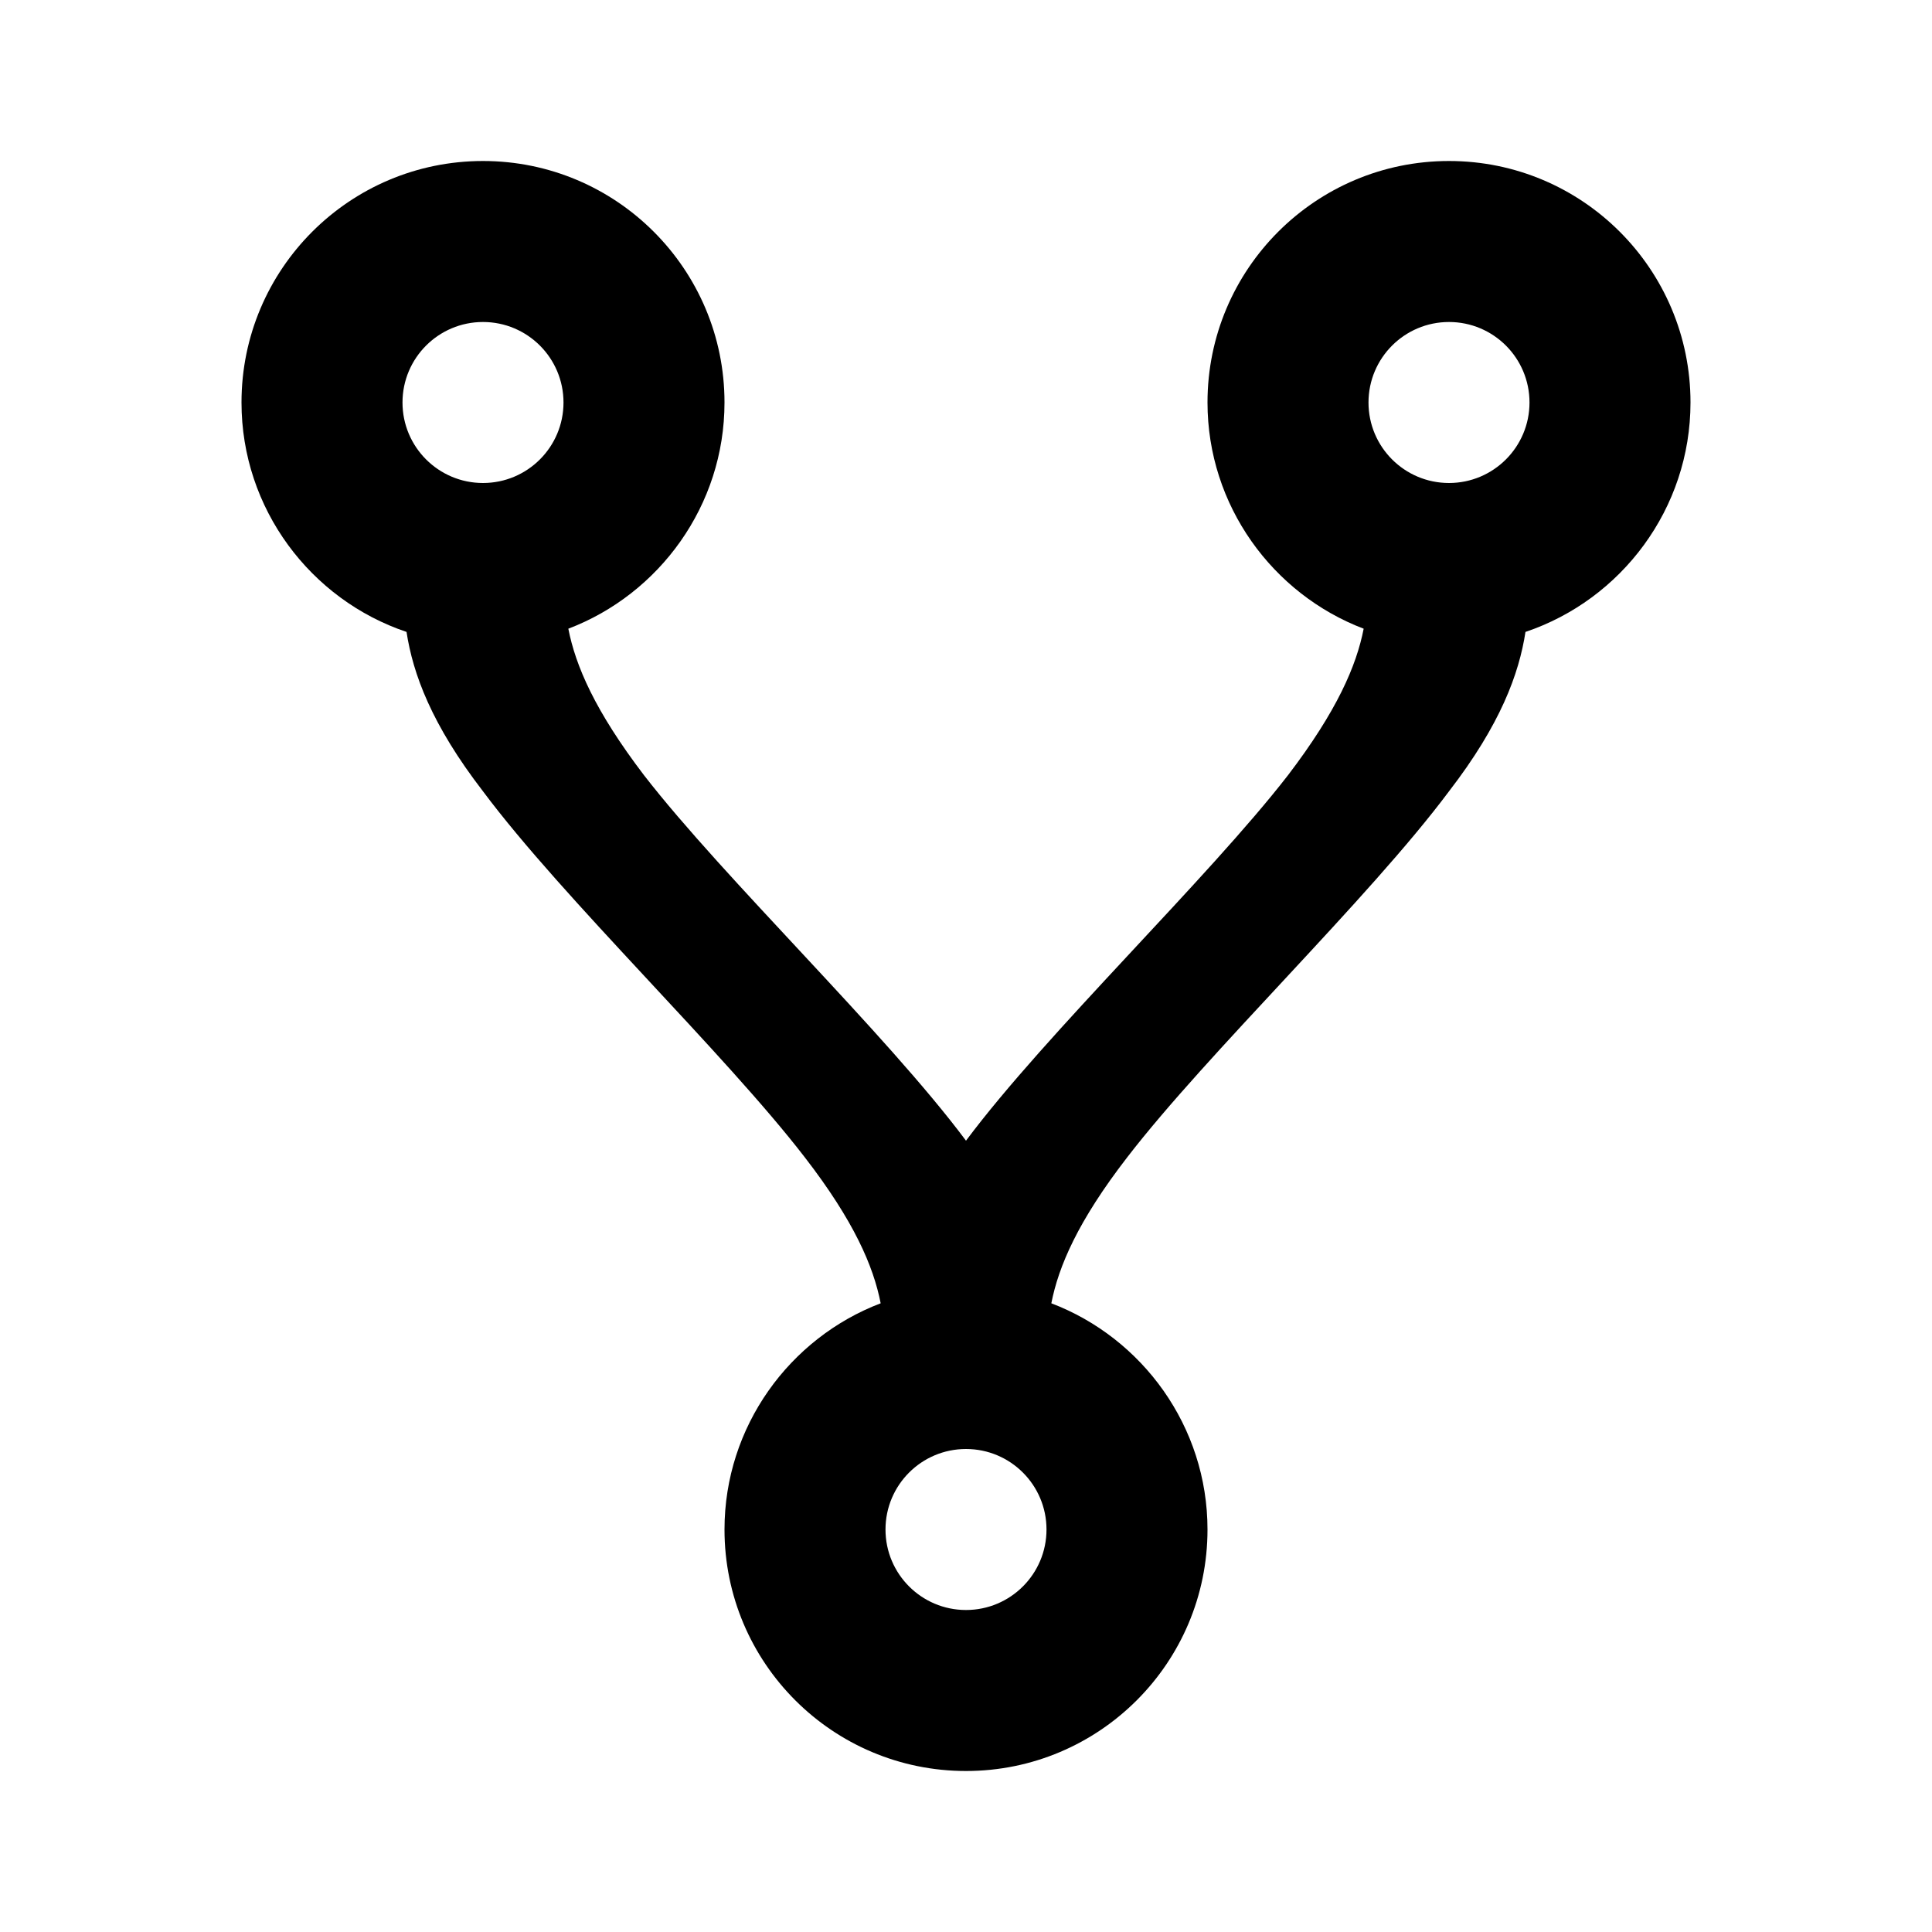
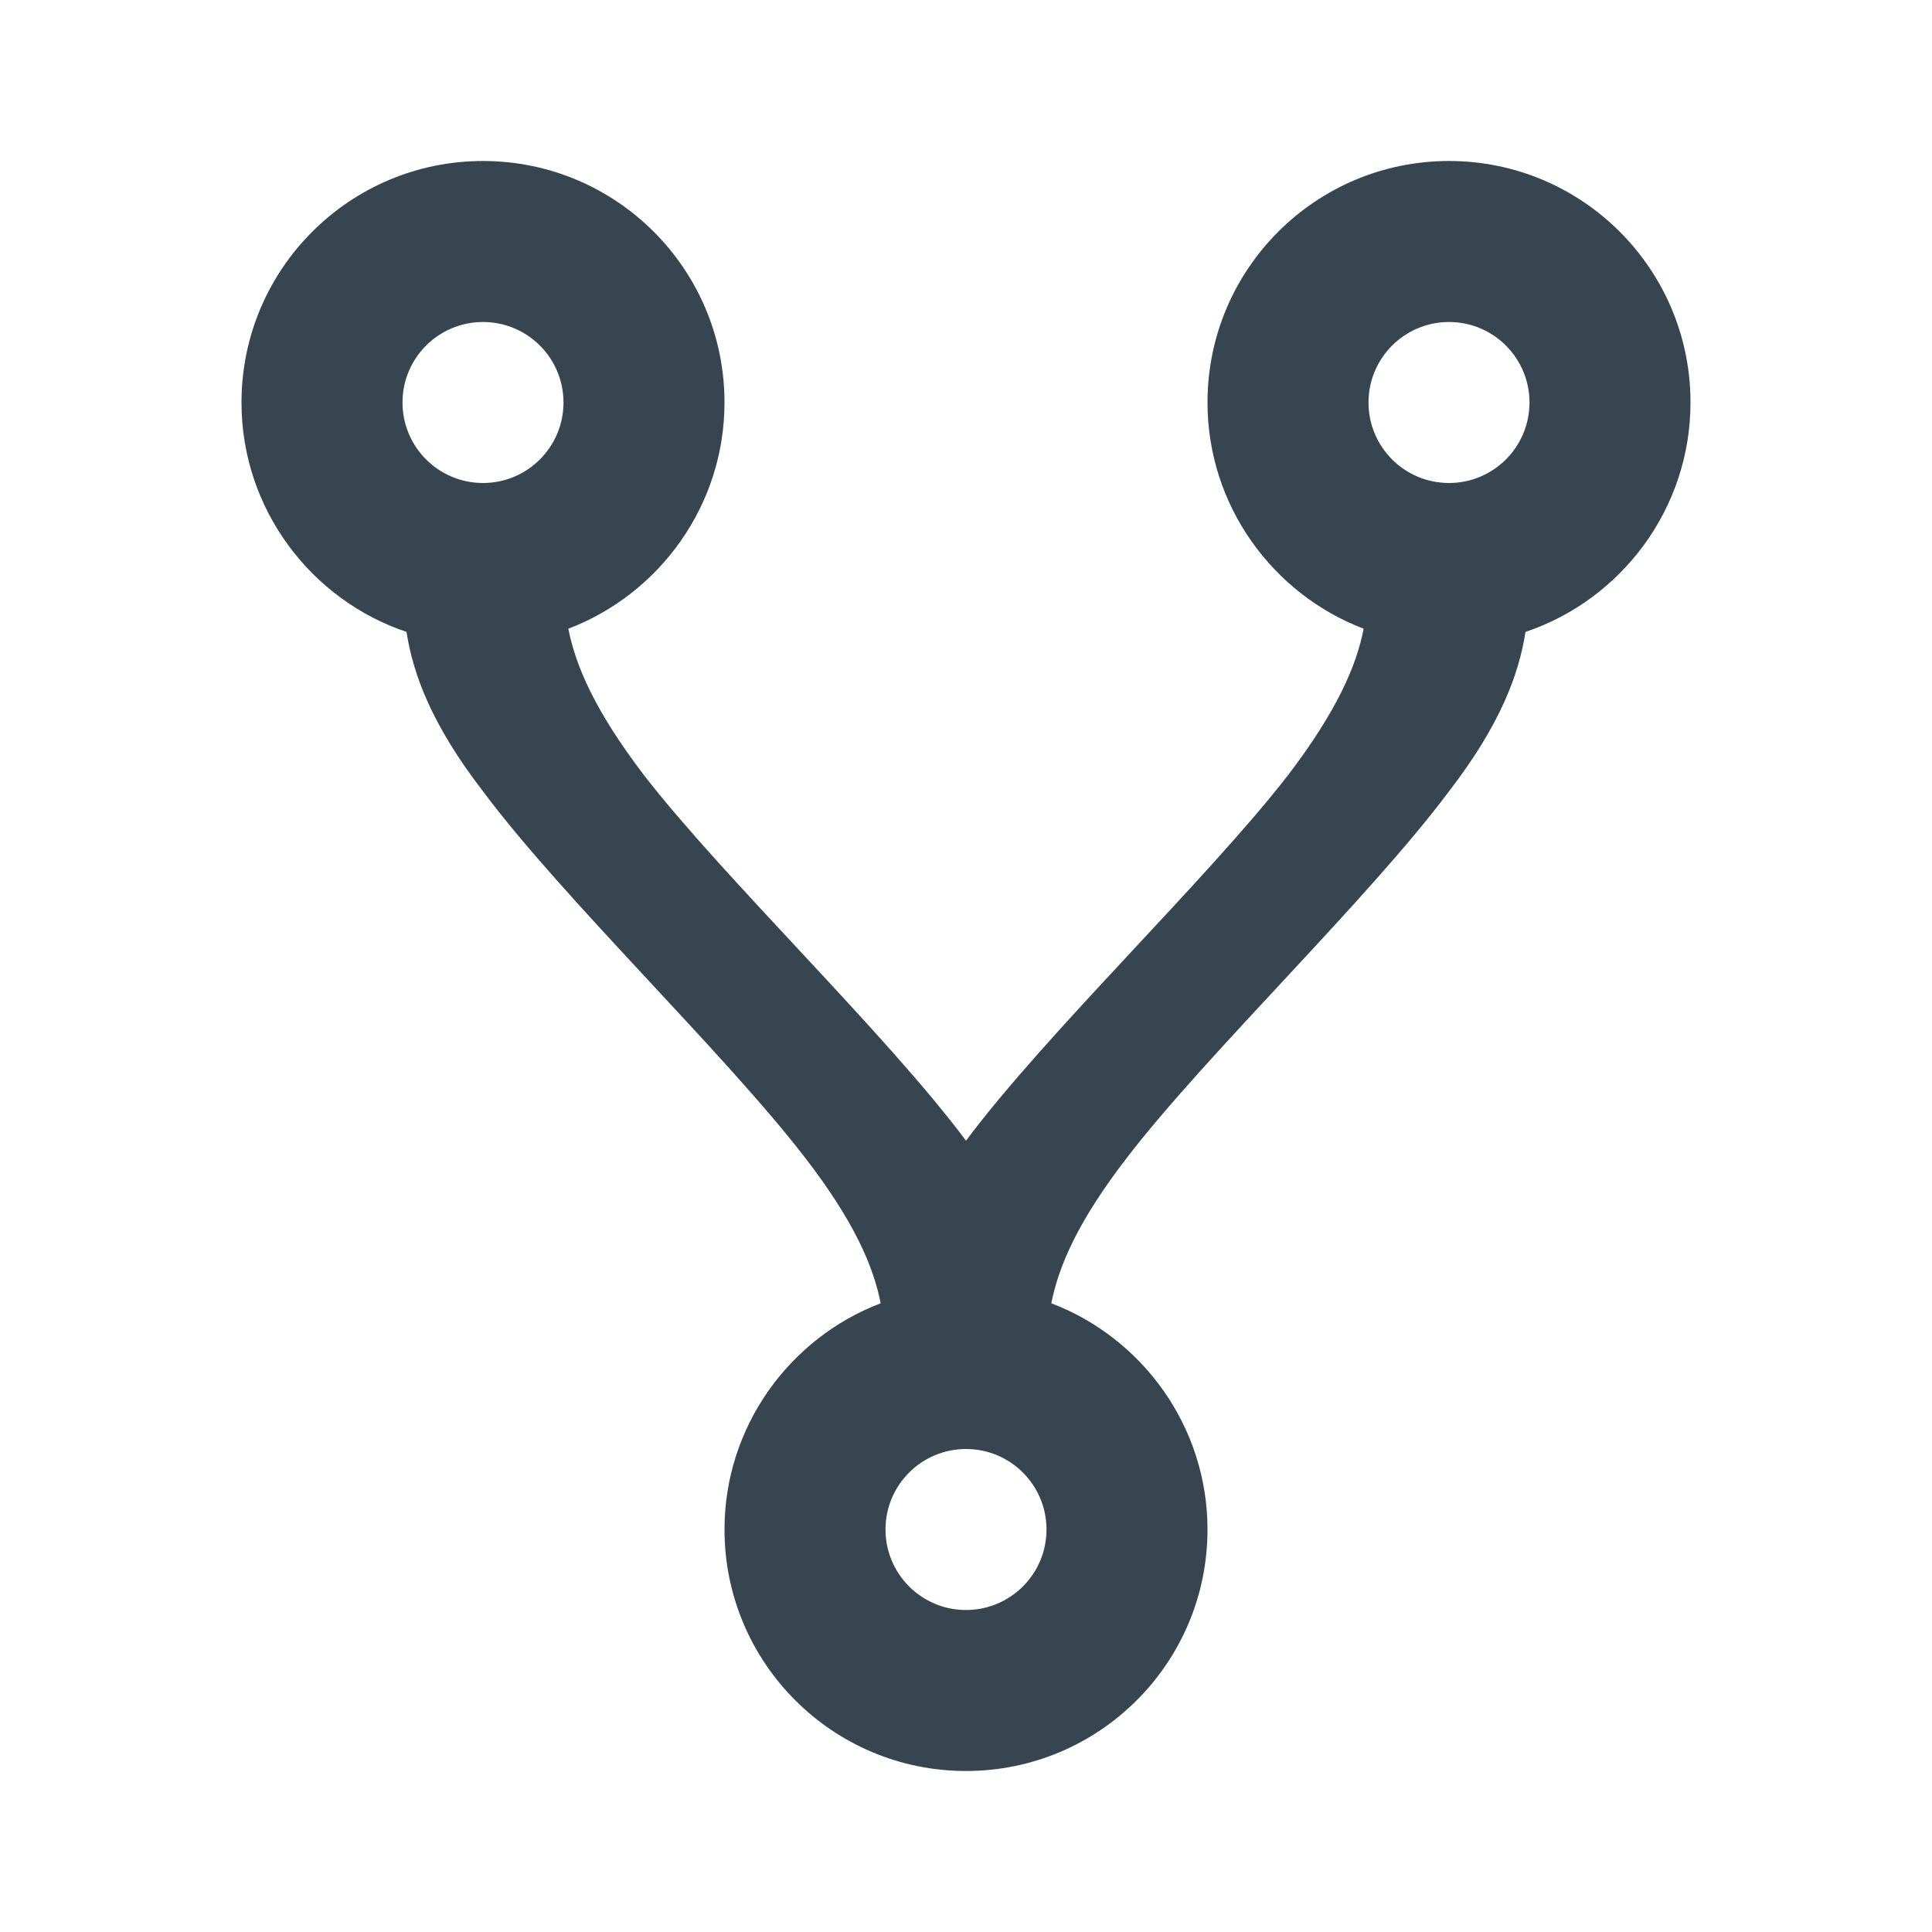
- <svg xmlns="http://www.w3.org/2000/svg" viewBox="0 0 24 24">
+ <svg xmlns="http://www.w3.org/2000/svg" viewBox="0 0 24 24" fill="#36454F">
  <path d="M6,2A3,3 0 0,1 9,5C9,6.28 8.19,7.38 7.06,7.81C7.15,8.27 7.39,8.83 8,9.63C9,10.92 11,12.83 12,14.17C13,12.83 15,10.92 16,9.63C16.61,8.83 16.85,8.27 16.94,7.81C15.81,7.38 15,6.28 15,5A3,3 0 0,1 18,2A3,3 0 0,1 21,5C21,6.32 20.14,7.45 18.95,7.85C18.87,8.37 18.64,9 18,9.83C17,11.17 15,13.08 14,14.38C13.39,15.17 13.15,15.73 13.06,16.19C14.19,16.62 15,17.72 15,19A3,3 0 0,1 12,22A3,3 0 0,1 9,19C9,17.72 9.81,16.62 10.94,16.19C10.85,15.73 10.61,15.17 10,14.38C9,13.08 7,11.17 6,9.83C5.36,9 5.13,8.37 5.05,7.85C3.86,7.45 3,6.32 3,5A3,3 0 0,1 6,2M6,4A1,1 0 0,0 5,5A1,1 0 0,0 6,6A1,1 0 0,0 7,5A1,1 0 0,0 6,4M18,4A1,1 0 0,0 17,5A1,1 0 0,0 18,6A1,1 0 0,0 19,5A1,1 0 0,0 18,4M12,18A1,1 0 0,0 11,19A1,1 0 0,0 12,20A1,1 0 0,0 13,19A1,1 0 0,0 12,18Z" />
</svg>
